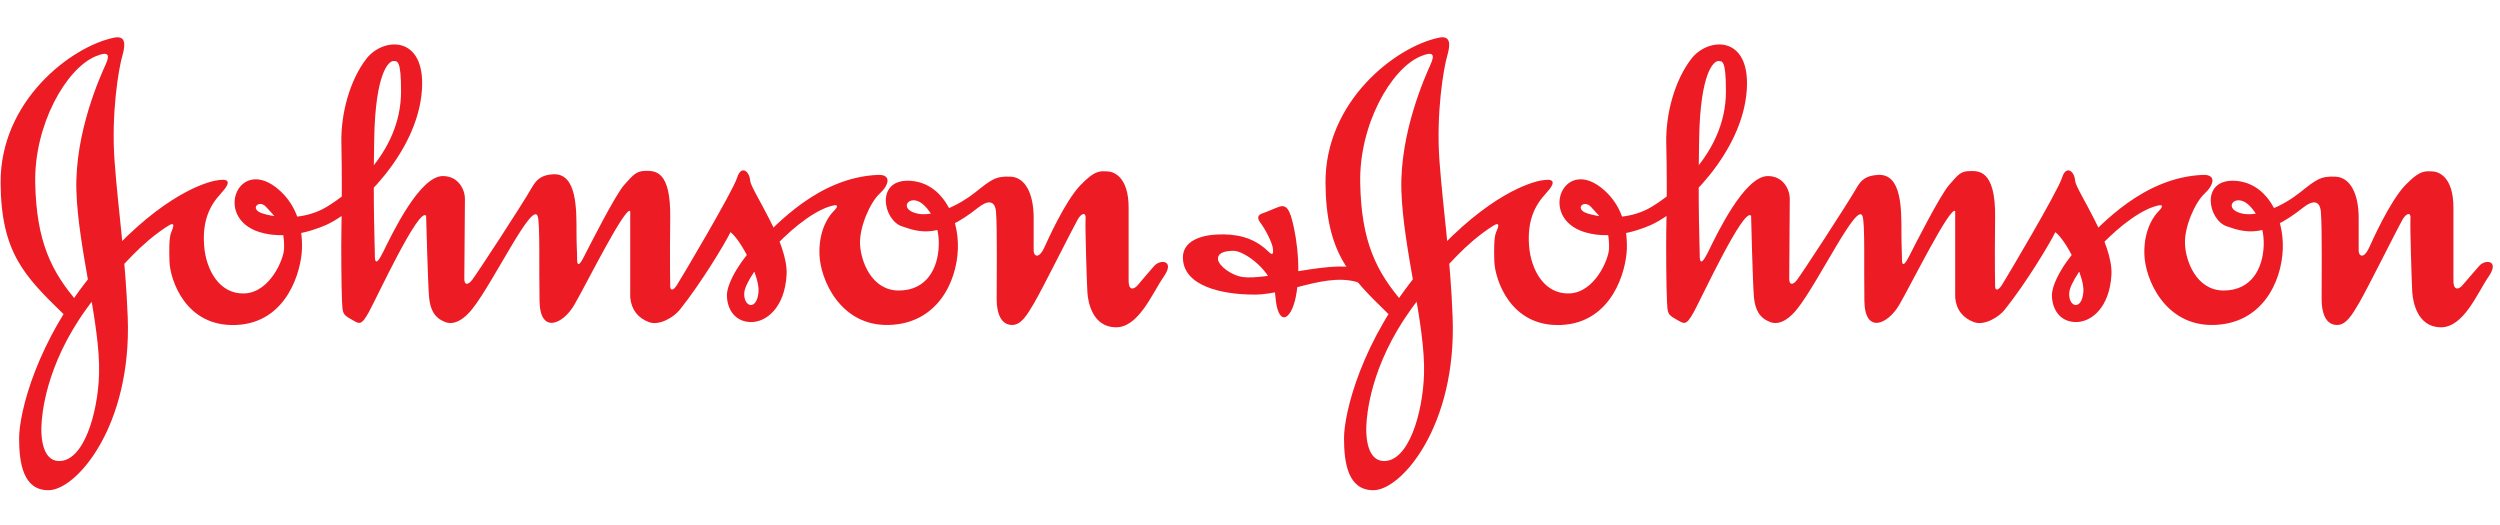
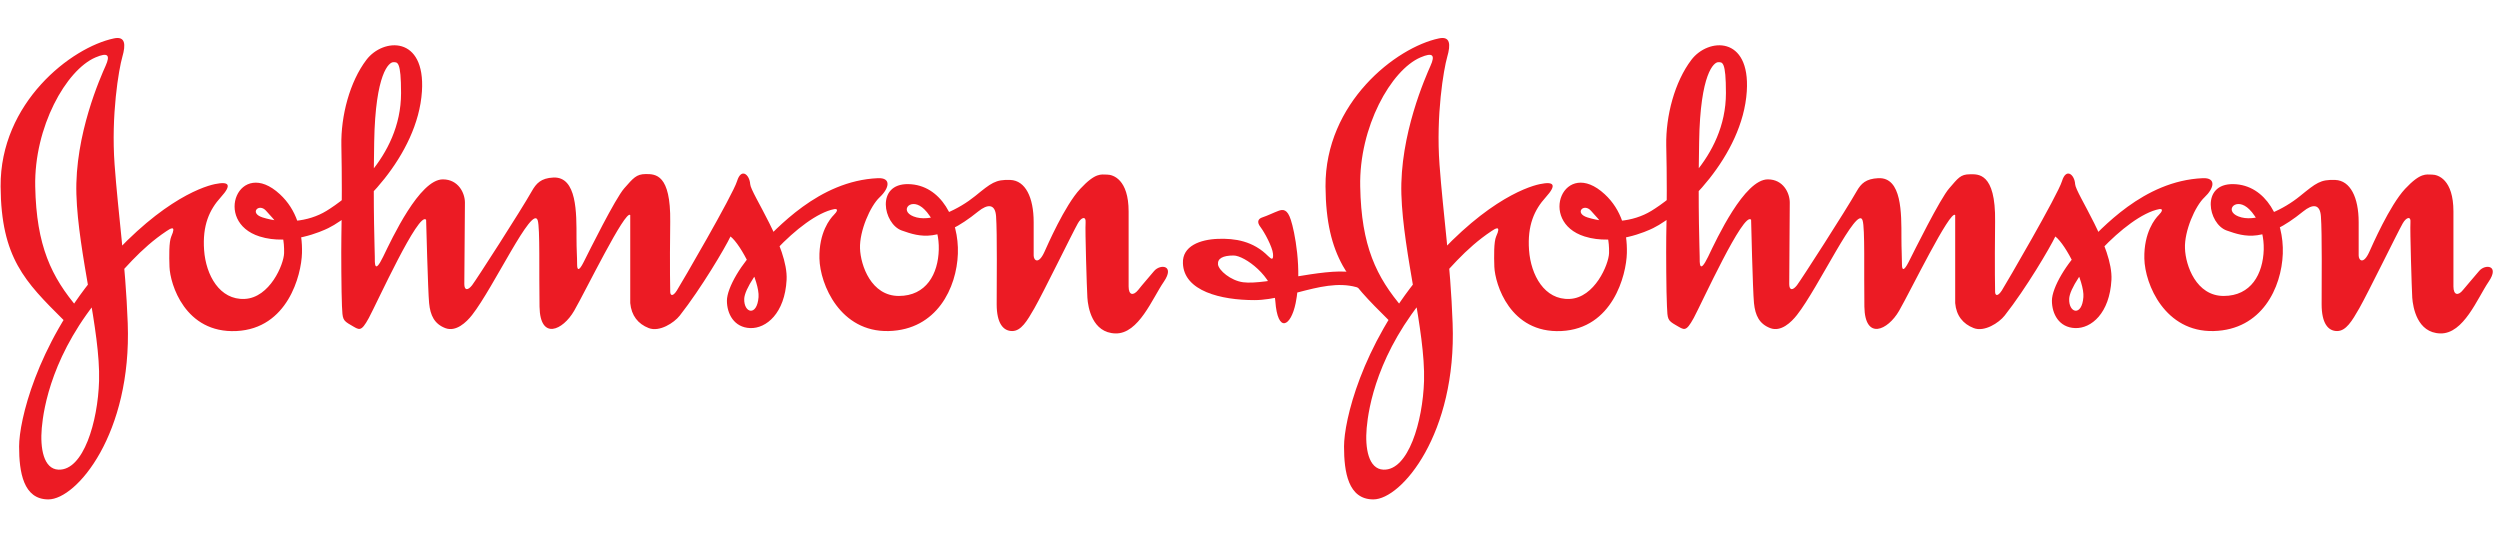
- <svg xmlns="http://www.w3.org/2000/svg" height="525" viewBox="17.51 16.658 984.506 179.357" width="2500">
-   <g fill="#ec1b24">
-     <path d="m409.763 86.559c-.347-4.822-3.285-4.83-7.045-1.841-15.302 12.158-22.8 9.885-30.086 7.357-7.287-2.528-10.338-18.162 2.584-17.936 12.93.234 19.982 13.794 19.508 26.907-.468 13.107-8.228 29.428-27.261 29.888-19.034.46-27.028-17.935-27.261-28.054-.234-10.118 4.227-15.408 5.636-16.781 1.416-1.381 1.883-2.535.234-2.301-13.397 2.527-35.249 27.133-35.49 34.717-.162 5.516 5.05 6.882 5.644-.687.474-5.976-6.819-20.237-11.046-23.452-2.11 4.37-11.513 20.003-19.975 30.582-2.266 2.833-7.994 6.437-12.222 4.83-4.234-1.615-6.818-4.83-7.286-9.659v-34.029c-1.883-2.301-17.624 29.428-22.092 37.018s-13.404 11.514-13.63-1.607c-.234-13.567.233-30.356-.708-33.344-2.033-6.464-17.39 25.987-25.852 36.566-2.26 2.825-6.345 6.663-10.572 5.055-4.234-1.614-5.877-4.829-6.352-9.658-.467-4.829-1.175-32.196-1.175-32.196-2.818-3.675-19.5 32.423-22.56 37.946-3.157 5.693-3.76 4.595-7.052 2.754-3.292-1.834-3.292-2.294-3.526-7.357-.234-5.055-.34-21.157-.234-26.673.234-12.413.234-23.912 0-35.411-.233-11.492 3.293-24.606 9.87-33.11 6.586-8.511 23.268-9.425 21.86 12.186-1.63 25.016-25.385 47.37-36.899 52.886-2.365 1.133-15.195 6.883-27.027 3.222-18.566-5.75-8.044-30.893 7.987-16.328 6.578 5.976 8.936 14.254 8.695 22.765-.233 8.51-5.636 29.2-25.852 30.121-20.208.92-26.085-18.162-26.32-24.832-.148-4.135-.233-9.658.702-11.726 2.145-4.723-.467-2.988-1.877-2.074-10.238 6.684-17.624 15.641-24.676 23.685-20.272 23.147-23.742 44.616-24.443 52.433-.708 7.817.7 15.861 6.578 16.095 9.864.382 15.514-18.63 15.981-34.264.588-19.543-8.228-49.205-8.929-72.203-.708-22.991 9.637-45.53 11.514-49.665 1.883-4.142.942-5.29-3.994-3.222-11.556 4.843-24.209 26.906-23.734 49.898.468 22.991 6.345 34.95 16.916 47.137l-3.993 6.21-1.877-1.841c-15.046-14.714-24.479-23.912-24.676-51.506-.24-32.423 27.827-53.793 44.651-57.256 4.461-.92 4.702 2.302 3.293 7.124-1.416 4.829-4.468 22.538-3.059 41.62 1.41 19.09 4.284 37.947 5.176 61.398 1.608 42.62-20.102 68.068-31.262 68.068-9.87 0-11.513-10.579-11.513-20.47 0-9.885 6.812-38.626 30.08-66.22 23.267-27.594 41.365-34.03 47.009-35.185 5.636-1.147 6.811.234 2.343 5.063-4.468 4.822-7.287 10.805-6.578 20.458.701 9.665 6.111 19.316 15.982 18.856 9.87-.453 15.408-13.326 15.514-17.702.233-9.885-3.562-12.342-7.053-16.329-2.818-3.214-6.833.864-1.409 2.535 8.221 2.528 17.858 1.834 25.144-2.535s29.378-20.23 29.378-45.53c0-12.412-1.409-11.952-3.051-11.952-1.65 0-7.053 4.136-7.527 30.809-.468 26.673.24 42.081.24 44.382 0 2.302-.24 7.13 3.293 0 3.52-7.13 14.324-29.895 23.501-29.895 6.11 0 8.695 5.29 8.695 8.972 0 4.595-.24 28.514-.24 31.502 0 2.528 1.416 2.528 3.059.46 1.642-2.074 19.274-28.974 23.5-36.331 1.764-3.066 3.654-5.077 8.462-5.31 9.404-.461 9.163 13.814 9.163 23.245 0 4.823.24 7.124.24 10.346 0 2.294.709 2.761 2.585-.921 2.117-4.135 12.455-24.606 15.982-28.514 3.526-3.909 4.73-5.502 8.49-5.502s9.842-.014 9.608 18.382 0 27.133 0 27.133c0 1.381.942 2.068 2.585-.46 1.642-2.528 22.092-37.018 23.734-42.308 1.643-5.29 4.936-2.535 5.17 1.147s15.046 24.146 14.338 37.019c-.701 12.88-7.987 18.856-14.339 18.63-6.344-.227-9.162-5.524-9.162-10.58 0-5.055 5.877-14.713 12.689-21.157 6.818-6.436 23.281-25.215 46.768-26.213 5.41-.227 4.468 3.909.708 7.364-3.76 3.448-7.994 13.1-7.753 19.77.234 6.67 4.46 18.396 15.273 18.396s15.514-8.504 15.748-17.936c.234-9.425-4.468-14.714-6.585-16.321-5.077-3.874-9.481 2.103-2.11 3.908 6.578 1.608 16.69-3.221 23.034-8.277 6.344-5.063 7.987-6.444 13.864-6.217 5.877.234 9.162 6.677 9.162 16.328v12.88c0 1.841 1.884 3.682 4.235-1.38 1.133-2.443 7.987-17.936 14.097-24.373 6.111-6.443 8.228-5.523 10.58-5.523 2.35 0 8.482 1.841 8.482 14.261v28.975c0 3.448 1.841 3.675 3.753 1.38 1.84-2.3 3.965-4.602 6.302-7.364 2.407-2.754 8.284-2.294 3.823 4.143-4.531 6.436-9.913 20.237-19.068 20.003-9.17-.227-10.813-10.119-11.046-13.793-.234-3.683-.942-26.214-.708-28.975s-1.664-2.195-3.052.226c-2.117 3.682-13.66 26.893-17.157 32.884-2.825 4.829-5.169 8.737-8.702 8.737-3.52 0-6.104-2.988-6.104-10.345s.234-27.594-.24-34.03m521.726-.001c-.354-4.822-3.257-4.83-7.01-1.841-15.295 12.158-22.8 9.885-30.093 7.357-7.294-2.528-10.338-18.162 2.62-17.936 12.887.234 19.967 13.794 19.472 26.907-.496 13.107-8.214 29.428-27.261 29.888-19.048.46-27.05-17.935-27.261-28.054-.213-10.118 4.248-15.408 5.664-16.781 1.416-1.381 1.841-2.535.213-2.301-13.383 2.527-35.263 27.133-35.475 34.717-.213 5.516 5.027 6.882 5.594-.687.495-5.976-6.798-20.237-11.046-23.452-2.125 4.37-11.471 20.003-19.968 30.582-2.266 2.833-8.002 6.437-12.18 4.83-4.248-1.615-6.868-4.83-7.293-9.659v-34.029c-1.911-2.301-17.63 29.428-22.092 37.018-4.46 7.59-13.453 11.514-13.666-1.607-.212-13.567.284-30.356-.708-33.344-1.982-6.464-17.348 25.987-25.845 36.566-2.265 2.825-6.302 6.663-10.55 5.055-4.248-1.614-5.877-4.829-6.373-9.658-.495-4.829-1.133-32.196-1.133-32.196-2.832-3.675-19.543 32.423-22.587 37.946-3.187 5.693-3.753 4.595-7.081 2.754-3.257-1.834-3.257-2.294-3.47-7.357-.283-5.055-.354-21.157-.283-26.673.283-12.413.283-23.912 0-35.411-.212-11.492 3.328-24.606 9.913-33.11 6.585-8.511 23.225-9.425 21.809 12.186-1.629 25.016-25.35 47.37-36.891 52.886-2.337 1.133-15.153 6.883-26.978 3.222-18.622-5.75-8.072-30.893 7.93-16.328 6.586 5.976 8.922 14.254 8.71 22.765-.212 8.51-5.594 29.2-25.845 30.121-20.18.92-26.057-18.162-26.34-24.832-.142-4.135-.213-9.658.708-11.726 2.195-4.723-.425-2.988-1.841-2.074-10.268 6.684-17.632 15.641-24.712 23.685-20.252 23.147-23.721 44.616-24.43 52.433-.707 7.817.709 15.861 6.586 16.095 9.842.382 15.507-18.63 16.003-34.264.566-19.543-8.214-49.205-8.922-72.203-.708-22.991 9.63-45.53 11.47-49.665 1.912-4.142.921-5.29-3.965-3.222-11.541 4.844-24.216 26.907-23.72 49.899.425 22.991 6.302 34.95 16.923 47.137l-4.036 6.21-1.841-1.841c-15.082-14.714-24.5-23.912-24.712-51.506-.213-32.423 27.827-53.793 44.68-57.256 4.46-.92 4.673 2.302 3.257 7.124-1.416 4.829-4.461 22.538-3.045 41.62 1.416 19.09 4.32 37.947 5.169 61.398 1.629 42.62-20.11 68.068-31.226 68.068-9.913 0-11.542-10.579-11.542-20.47 0-9.885 6.798-38.626 30.093-66.22 23.225-27.594 41.352-34.03 47.017-35.185 5.594-1.147 6.798.234 2.337 5.063-4.461 4.822-7.294 10.805-6.586 20.457.709 9.665 6.09 19.316 16.003 18.856 9.842-.453 15.365-13.326 15.507-17.702.212-9.885-3.611-12.342-7.08-16.329-2.833-3.214-6.798.864-1.417 2.535 8.214 2.528 17.844 1.834 25.137-2.535s29.385-20.23 29.385-45.53c0-12.412-1.416-11.952-3.045-11.952s-7.08 4.136-7.505 30.809c-.496 26.673.212 42.081.212 44.382 0 2.302-.212 7.13 3.328 0 3.47-7.13 14.303-29.895 23.509-29.895 6.089 0 8.638 5.29 8.638 8.972 0 4.595-.212 28.514-.212 31.502 0 2.528 1.416 2.528 3.044.46 1.629-2.074 19.26-28.974 23.509-36.331 1.77-3.066 3.682-4.822 8.497-5.063 9.346-.453 9.134 13.567 9.134 22.998 0 4.823.212 7.124.212 10.346 0 2.294.708 2.761 2.62-.921 2.124-4.135 12.462-24.606 16.003-28.514 3.47-3.909 4.39-5.41 8.143-5.41 2.974 0 10.196-.949 9.913 18.29-.213 18.396 0 27.133 0 27.133 0 1.381.92 2.068 2.62-.46 1.628-2.528 22.092-37.018 23.72-42.308 1.629-5.29 4.957-2.535 5.17 1.147s15.01 24.146 14.303 37.019c-.708 12.88-7.93 18.856-14.304 18.63-6.372-.227-9.134-5.524-9.134-10.58 0-5.055 5.806-14.713 12.675-21.157 6.797-6.436 23.225-25.215 46.733-26.213 5.452-.227 4.461 3.909.708 7.364-3.753 3.448-8.001 13.1-7.718 19.77.213 6.67 4.461 18.396 15.224 18.396 10.833 0 15.507-8.504 15.79-17.936.212-9.425-4.46-14.714-6.585-16.321-5.098-3.874-9.488 2.103-2.124 3.908 6.585 1.608 16.71-3.221 23.012-8.277 6.373-5.063 8.002-6.444 13.879-6.217 5.877.234 9.205 6.677 9.205 16.328v12.88c0 1.841 1.84 3.682 4.177-1.38 1.133-2.443 8.002-17.936 14.091-24.373 6.16-6.443 8.285-5.523 10.621-5.523s8.427 1.841 8.427 14.261v28.975c0 3.448 1.911 3.675 3.752 1.38 1.912-2.3 4.036-4.602 6.373-7.364 2.337-2.754 8.214-2.294 3.753 4.143-4.461 6.436-9.842 20.237-19.047 20.003-9.135-.227-10.763-10.119-11.047-13.793-.212-3.683-.92-26.214-.708-28.975.284-2.762-1.628-2.195-3.044.226-2.125 3.682-13.666 26.893-17.136 32.884-2.832 4.829-5.169 8.737-8.71 8.737s-6.089-2.988-6.089-10.345.213-27.594-.283-34.03" />
-     <path d="m514.573 87.02c2.195-.723 4.461-1.842 6.373-2.536 1.841-.686 3.54-.686 4.886 3.449 1.416 4.142 4.602 19.231 1.912 32.196-1.912 9.198-7.081 11.747-8.002-.694-.708-9.65-12.179-17.702-16.427-17.702-4.249 0-6.373 1.147-6.16 3.449.283 2.294 5.027 6.266 9.913 6.896 8.922 1.154 31.51-5.516 42.343-3.908l7.506 8.05c-13.666-8.277-30.377 2.755-45.388 2.755-13.17 0-27.828-3.448-28.182-14.254-.283-6.67 6.798-9.184 13.808-9.424 6.656-.234 13.807.8 19.755 6.663 1.416 1.38 2.124 1.614 1.912-.914-.213-2.535-3.328-8.284-4.957-10.352-1.628-2.067-.708-3.222.708-3.675" />
+ <svg xmlns="http://www.w3.org/2000/svg" width="201" height="43" xml:space="preserve" overflow="hidden">
+   <defs>
+     <clipPath id="clip0">
+       <rect x="187" y="45" width="201" height="43" />
+     </clipPath>
+   </defs>
+   <g clip-path="url(#clip0)" transform="translate(-187 -45)">
+     <path d="M83.659 17.672C83.588 16.688 82.988 16.686 82.22 17.296 79.096 19.779 77.565 19.314 76.078 18.798 74.59 18.282 73.967 15.09 76.605 15.136 79.245 15.184 80.685 17.953 80.588 20.63 80.493 23.306 78.908 26.638 75.022 26.732 71.136 26.826 69.504 23.07 69.457 21.004 69.409 18.939 70.32 17.859 70.607 17.578 70.897 17.296 70.992 17.061 70.655 17.108 67.92 17.624 63.459 22.648 63.41 24.196 63.376 25.323 64.441 25.602 64.562 24.056 64.659 22.836 63.17 19.924 62.307 19.268 61.876 20.16 59.956 23.352 58.228 25.512 57.766 26.09 56.596 26.826 55.733 26.498 54.869 26.168 54.341 25.512 54.246 24.526L54.246 17.578C53.861 17.109 50.647 23.587 49.735 25.136 48.823 26.686 46.999 27.487 46.953 24.808 46.905 22.038 47 18.61 46.808 18 46.393 16.681 43.258 23.306 41.53 25.466 41.069 26.043 40.234 26.826 39.371 26.498 38.507 26.168 38.172 25.512 38.075 24.526 37.979 23.54 37.835 17.953 37.835 17.953 37.259 17.203 33.853 24.573 33.229 25.7 32.584 26.862 32.461 26.638 31.789 26.262 31.117 25.888 31.117 25.794 31.069 24.76 31.021 23.728 31 20.441 31.021 19.315 31.069 16.78 31.069 14.433 31.021 12.085 30.974 9.739 31.694 7.061 33.036 5.325 34.381 3.588 37.787 3.401 37.499 7.813 37.167 12.921 32.317 17.484 29.966 18.61 29.483 18.842 26.864 20.016 24.448 19.268 20.658 18.094 22.806 12.961 26.079 15.935 27.422 17.155 27.903 18.845 27.854 20.582 27.806 22.32 26.703 26.544 22.576 26.732 18.45 26.92 17.25 23.024 17.202 21.662 17.172 20.818 17.155 19.691 17.346 19.268 17.784 18.304 17.25 18.658 16.962 18.845 14.872 20.209 13.364 22.038 11.925 23.68 7.786 28.406 7.077 32.789 6.934 34.385 6.79 35.981 7.077 37.624 8.277 37.671 10.291 37.749 11.445 33.868 11.54 30.676 11.66 26.686 9.86 20.63 9.717 15.935 9.572 11.241 11.684 6.639 12.068 5.795 12.452 4.949 12.26 4.715 11.252 5.137 8.893 6.126 6.31 10.63 6.407 15.325 6.502 20.018 7.702 22.46 9.86 24.948L9.045 26.216 8.662 25.84C5.59 22.836 3.664 20.958 3.624 15.325 3.575 8.705 9.305 4.342 12.74 3.635 13.651 3.447 13.7 4.105 13.412 5.089 13.123 6.075 12.5 9.691 12.788 13.587 13.076 17.484 13.662 21.334 13.845 26.122 14.173 34.823 9.74 40.019 7.462 40.019 5.447 40.019 5.111 37.859 5.111 35.84 5.111 33.822 6.502 27.954 11.253 22.32 16.003 16.686 19.698 15.372 20.85 15.136 22.001 14.902 22.241 15.184 21.328 16.17 20.416 17.155 19.841 18.376 19.985 20.347 20.129 22.32 21.233 24.291 23.248 24.197 25.264 24.104 26.394 21.476 26.416 20.582 26.463 18.564 25.689 18.063 24.976 17.249 24.401 16.593 23.581 17.425 24.688 17.766 26.367 18.282 28.334 18.141 29.822 17.249 31.309 16.357 35.82 13.118 35.82 7.953 35.82 5.419 35.532 5.513 35.197 5.513 34.86 5.513 33.757 6.357 33.66 11.803 33.564 17.249 33.709 20.395 33.709 20.864 33.709 21.334 33.66 22.32 34.381 20.864 35.1 19.409 37.306 14.761 39.179 14.761 40.427 14.761 40.955 15.841 40.955 16.593 40.955 17.531 40.906 22.414 40.906 23.024 40.906 23.54 41.195 23.54 41.53 23.118 41.865 22.695 45.465 17.203 46.328 15.701 46.688 15.075 47.074 14.664 48.056 14.617 49.975 14.522 49.926 17.437 49.926 19.362 49.926 20.347 49.975 20.817 49.975 21.474 49.975 21.943 50.12 22.038 50.503 21.287 50.935 20.442 53.046 16.263 53.766 15.465 54.486 14.667 54.732 14.342 55.499 14.342 56.267 14.342 57.509 14.339 57.461 18.095 57.413 21.85 57.461 23.634 57.461 23.634 57.461 23.916 57.653 24.056 57.989 23.54 58.324 23.024 62.499 15.982 62.834 14.902 63.17 13.822 63.842 14.385 63.89 15.137 63.938 15.888 66.962 20.066 66.817 22.695 66.674 25.324 65.186 26.544 63.89 26.498 62.594 26.452 62.019 25.37 62.019 24.338 62.019 23.306 63.219 21.334 64.61 20.019 66.002 18.705 69.363 14.871 74.158 14.667 75.263 14.62 75.07 15.465 74.303 16.17 73.535 16.874 72.671 18.845 72.72 20.207 72.767 21.568 73.63 23.962 75.838 23.962 78.046 23.962 79.005 22.226 79.053 20.301 79.101 18.376 78.141 17.297 77.709 16.968 76.672 16.177 75.773 17.398 77.278 17.766 78.621 18.095 80.685 17.109 81.981 16.076 83.276 15.043 83.611 14.761 84.811 14.807 86.011 14.855 86.682 16.17 86.682 18.141L86.682 20.77C86.682 21.146 87.066 21.522 87.546 20.489 87.778 19.99 89.177 16.827 90.424 15.512 91.672 14.197 92.104 14.385 92.584 14.385 93.064 14.385 94.316 14.761 94.316 17.297L94.316 23.212C94.316 23.916 94.692 23.962 95.082 23.494 95.458 23.024 95.892 22.554 96.369 21.99 96.86 21.428 98.06 21.522 97.15 22.836 96.224 24.15 95.126 26.968 93.257 26.92 91.384 26.874 91.049 24.854 91.001 24.104 90.954 23.352 90.809 18.752 90.857 18.189 90.904 17.625 90.517 17.74 90.234 18.235 89.801 18.986 87.445 23.725 86.731 24.948 86.154 25.934 85.675 26.732 84.954 26.732 84.236 26.732 83.708 26.122 83.708 24.62 83.708 23.118 83.756 18.986 83.659 17.672M190.176 17.672C190.104 16.688 189.511 16.686 188.745 17.296 185.622 19.779 184.09 19.314 182.601 18.798 181.112 18.282 180.491 15.09 183.136 15.136 185.767 15.184 187.213 17.953 187.112 20.63 187.01 23.306 185.435 26.638 181.546 26.732 177.657 26.826 176.023 23.07 175.98 21.004 175.937 18.939 176.847 17.859 177.137 17.578 177.426 17.296 177.512 17.061 177.18 17.108 174.448 17.624 169.981 22.648 169.937 24.196 169.894 25.323 170.964 25.602 171.079 24.056 171.181 22.836 169.692 19.924 168.824 19.268 168.39 20.16 166.482 23.352 164.748 25.512 164.285 26.09 163.114 26.826 162.261 26.498 161.394 26.168 160.859 25.512 160.772 24.526L160.772 17.578C160.382 17.109 157.172 23.587 156.261 25.136 155.351 26.686 153.515 27.487 153.471 24.808 153.428 22.038 153.529 18.61 153.327 18 152.922 16.681 149.785 23.306 148.05 25.466 147.588 26.043 146.764 26.826 145.896 26.498 145.029 26.168 144.696 25.512 144.595 24.526 144.494 23.54 144.364 17.953 144.364 17.953 143.786 17.203 140.374 24.573 139.752 25.7 139.102 26.862 138.986 26.638 138.307 26.262 137.642 25.888 137.642 25.794 137.598 24.76 137.541 23.728 137.526 20.441 137.541 19.315 137.598 16.78 137.598 14.433 137.541 12.085 137.497 9.739 138.22 7.061 139.564 5.325 140.909 3.588 144.306 3.401 144.017 7.813 143.684 12.921 138.841 17.484 136.485 18.61 136.008 18.842 133.392 20.016 130.977 19.268 127.175 18.094 129.329 12.961 132.596 15.935 133.941 17.155 134.418 18.845 134.375 20.582 134.331 22.32 133.232 26.544 129.098 26.732 124.978 26.92 123.778 23.024 123.72 21.662 123.691 20.818 123.677 19.691 123.865 19.268 124.313 18.304 123.778 18.658 123.489 18.845 121.393 20.209 119.889 22.038 118.444 23.68 114.309 28.406 113.601 32.789 113.456 34.385 113.312 35.981 113.601 37.624 114.801 37.671 116.81 37.749 117.967 33.868 118.068 30.676 118.183 26.686 116.391 20.63 116.246 15.935 116.102 11.241 118.212 6.639 118.588 5.795 118.978 4.949 118.776 4.715 117.779 5.137 115.422 6.126 112.835 10.631 112.936 15.325 113.023 20.019 114.222 22.46 116.391 24.948L115.567 26.216 115.191 25.84C112.112 22.836 110.189 20.958 110.146 15.325 110.102 8.705 115.827 4.342 119.268 3.635 120.178 3.447 120.222 4.105 119.933 5.09 119.644 6.075 119.022 9.691 119.311 13.587 119.6 17.484 120.193 21.334 120.366 26.122 120.699 34.824 116.261 40.019 113.991 40.019 111.967 40.019 111.635 37.859 111.635 35.84 111.635 33.822 113.023 27.954 117.779 22.32 122.52 16.686 126.221 15.373 127.378 15.137 128.52 14.902 128.766 15.184 127.855 16.17 126.944 17.155 126.366 18.376 126.51 20.347 126.655 22.32 127.754 24.291 129.777 24.197 131.787 24.104 132.914 21.476 132.943 20.582 132.987 18.564 132.206 18.063 131.498 17.249 130.92 16.593 130.11 17.425 131.209 17.766 132.886 18.282 134.852 18.141 136.341 17.249 137.83 16.357 142.34 13.118 142.34 7.953 142.34 5.419 142.051 5.513 141.718 5.513 141.386 5.513 140.273 6.357 140.186 11.803 140.085 17.249 140.229 20.395 140.229 20.864 140.229 21.334 140.186 22.32 140.909 20.864 141.617 19.409 143.829 14.761 145.708 14.761 146.952 14.761 147.472 15.841 147.472 16.593 147.472 17.531 147.429 22.414 147.429 23.024 147.429 23.54 147.718 23.54 148.05 23.118 148.383 22.695 151.982 17.203 152.85 15.701 153.211 15.075 153.602 14.716 154.585 14.667 156.493 14.574 156.45 17.437 156.45 19.362 156.45 20.347 156.493 20.817 156.493 21.474 156.493 21.943 156.637 22.038 157.028 21.287 157.461 20.442 159.572 16.263 160.295 15.465 161.003 14.667 161.191 14.36 161.957 14.36 162.565 14.36 164.039 14.167 163.981 18.095 163.938 21.85 163.981 23.634 163.981 23.634 163.981 23.916 164.169 24.056 164.516 23.54 164.849 23.024 169.027 15.982 169.359 14.902 169.692 13.822 170.371 14.385 170.415 15.137 170.458 15.888 173.479 20.066 173.335 22.695 173.19 25.324 171.716 26.544 170.414 26.498 169.113 26.452 168.549 25.37 168.549 24.338 168.549 23.306 169.735 21.334 171.137 20.019 172.525 18.705 175.879 14.871 180.678 14.667 181.792 14.62 181.589 15.465 180.823 16.17 180.057 16.874 179.189 18.845 179.247 20.207 179.291 21.568 180.158 23.962 182.355 23.962 184.567 23.962 185.521 22.226 185.579 20.301 185.622 18.376 184.669 17.297 184.235 16.968 183.194 16.177 182.298 17.398 183.801 17.766 185.145 18.095 187.213 17.109 188.499 16.076 189.8 15.043 190.133 14.761 191.333 14.807 192.533 14.855 193.212 16.17 193.212 18.141L193.212 20.77C193.212 21.146 193.588 21.522 194.065 20.489 194.296 19.99 195.699 16.827 196.942 15.512 198.199 14.197 198.633 14.385 199.11 14.385 199.587 14.385 200.831 14.761 200.831 17.297L200.831 23.212C200.831 23.916 201.221 23.962 201.597 23.494 201.987 23.024 202.421 22.554 202.898 21.99 203.375 21.428 204.575 21.522 203.664 22.836 202.753 24.15 201.655 26.968 199.775 26.92 197.91 26.874 197.578 24.854 197.52 24.104 197.477 23.352 197.332 18.752 197.375 18.189 197.433 17.625 197.043 17.74 196.754 18.235 196.32 18.986 193.964 23.725 193.255 24.948 192.677 25.934 192.2 26.732 191.477 26.732 190.754 26.732 190.234 26.122 190.234 24.62 190.234 23.118 190.278 18.986 190.176 17.672" fill="#EC1B24" transform="matrix(1 0 0 1.01872 183.425 44.3837)" />
+     <path d="M105.057 17.766C105.505 17.619 105.968 17.39 106.358 17.248 106.734 17.108 107.081 17.108 107.356 17.953 107.645 18.798 108.295 21.879 107.746 24.526 107.356 26.404 106.3 26.924 106.112 24.384 105.968 22.414 103.626 20.77 102.758 20.77 101.891 20.77 101.457 21.004 101.501 21.474 101.559 21.943 102.527 22.754 103.525 22.882 105.346 23.118 109.958 21.756 112.17 22.084L113.702 23.728C110.912 22.038 107.5 24.29 104.435 24.29 101.747 24.29 98.754 23.586 98.682 21.38 98.624 20.018 100.07 19.505 101.501 19.456 102.86 19.408 104.32 19.619 105.534 20.817 105.823 21.098 105.968 21.146 105.924 20.63 105.881 20.112 105.245 18.939 104.912 18.516 104.58 18.094 104.768 17.859 105.057 17.766" fill="#EC1B24" transform="matrix(1 0 0 1.01872 183.425 44.3837)" />
  </g>
</svg>
